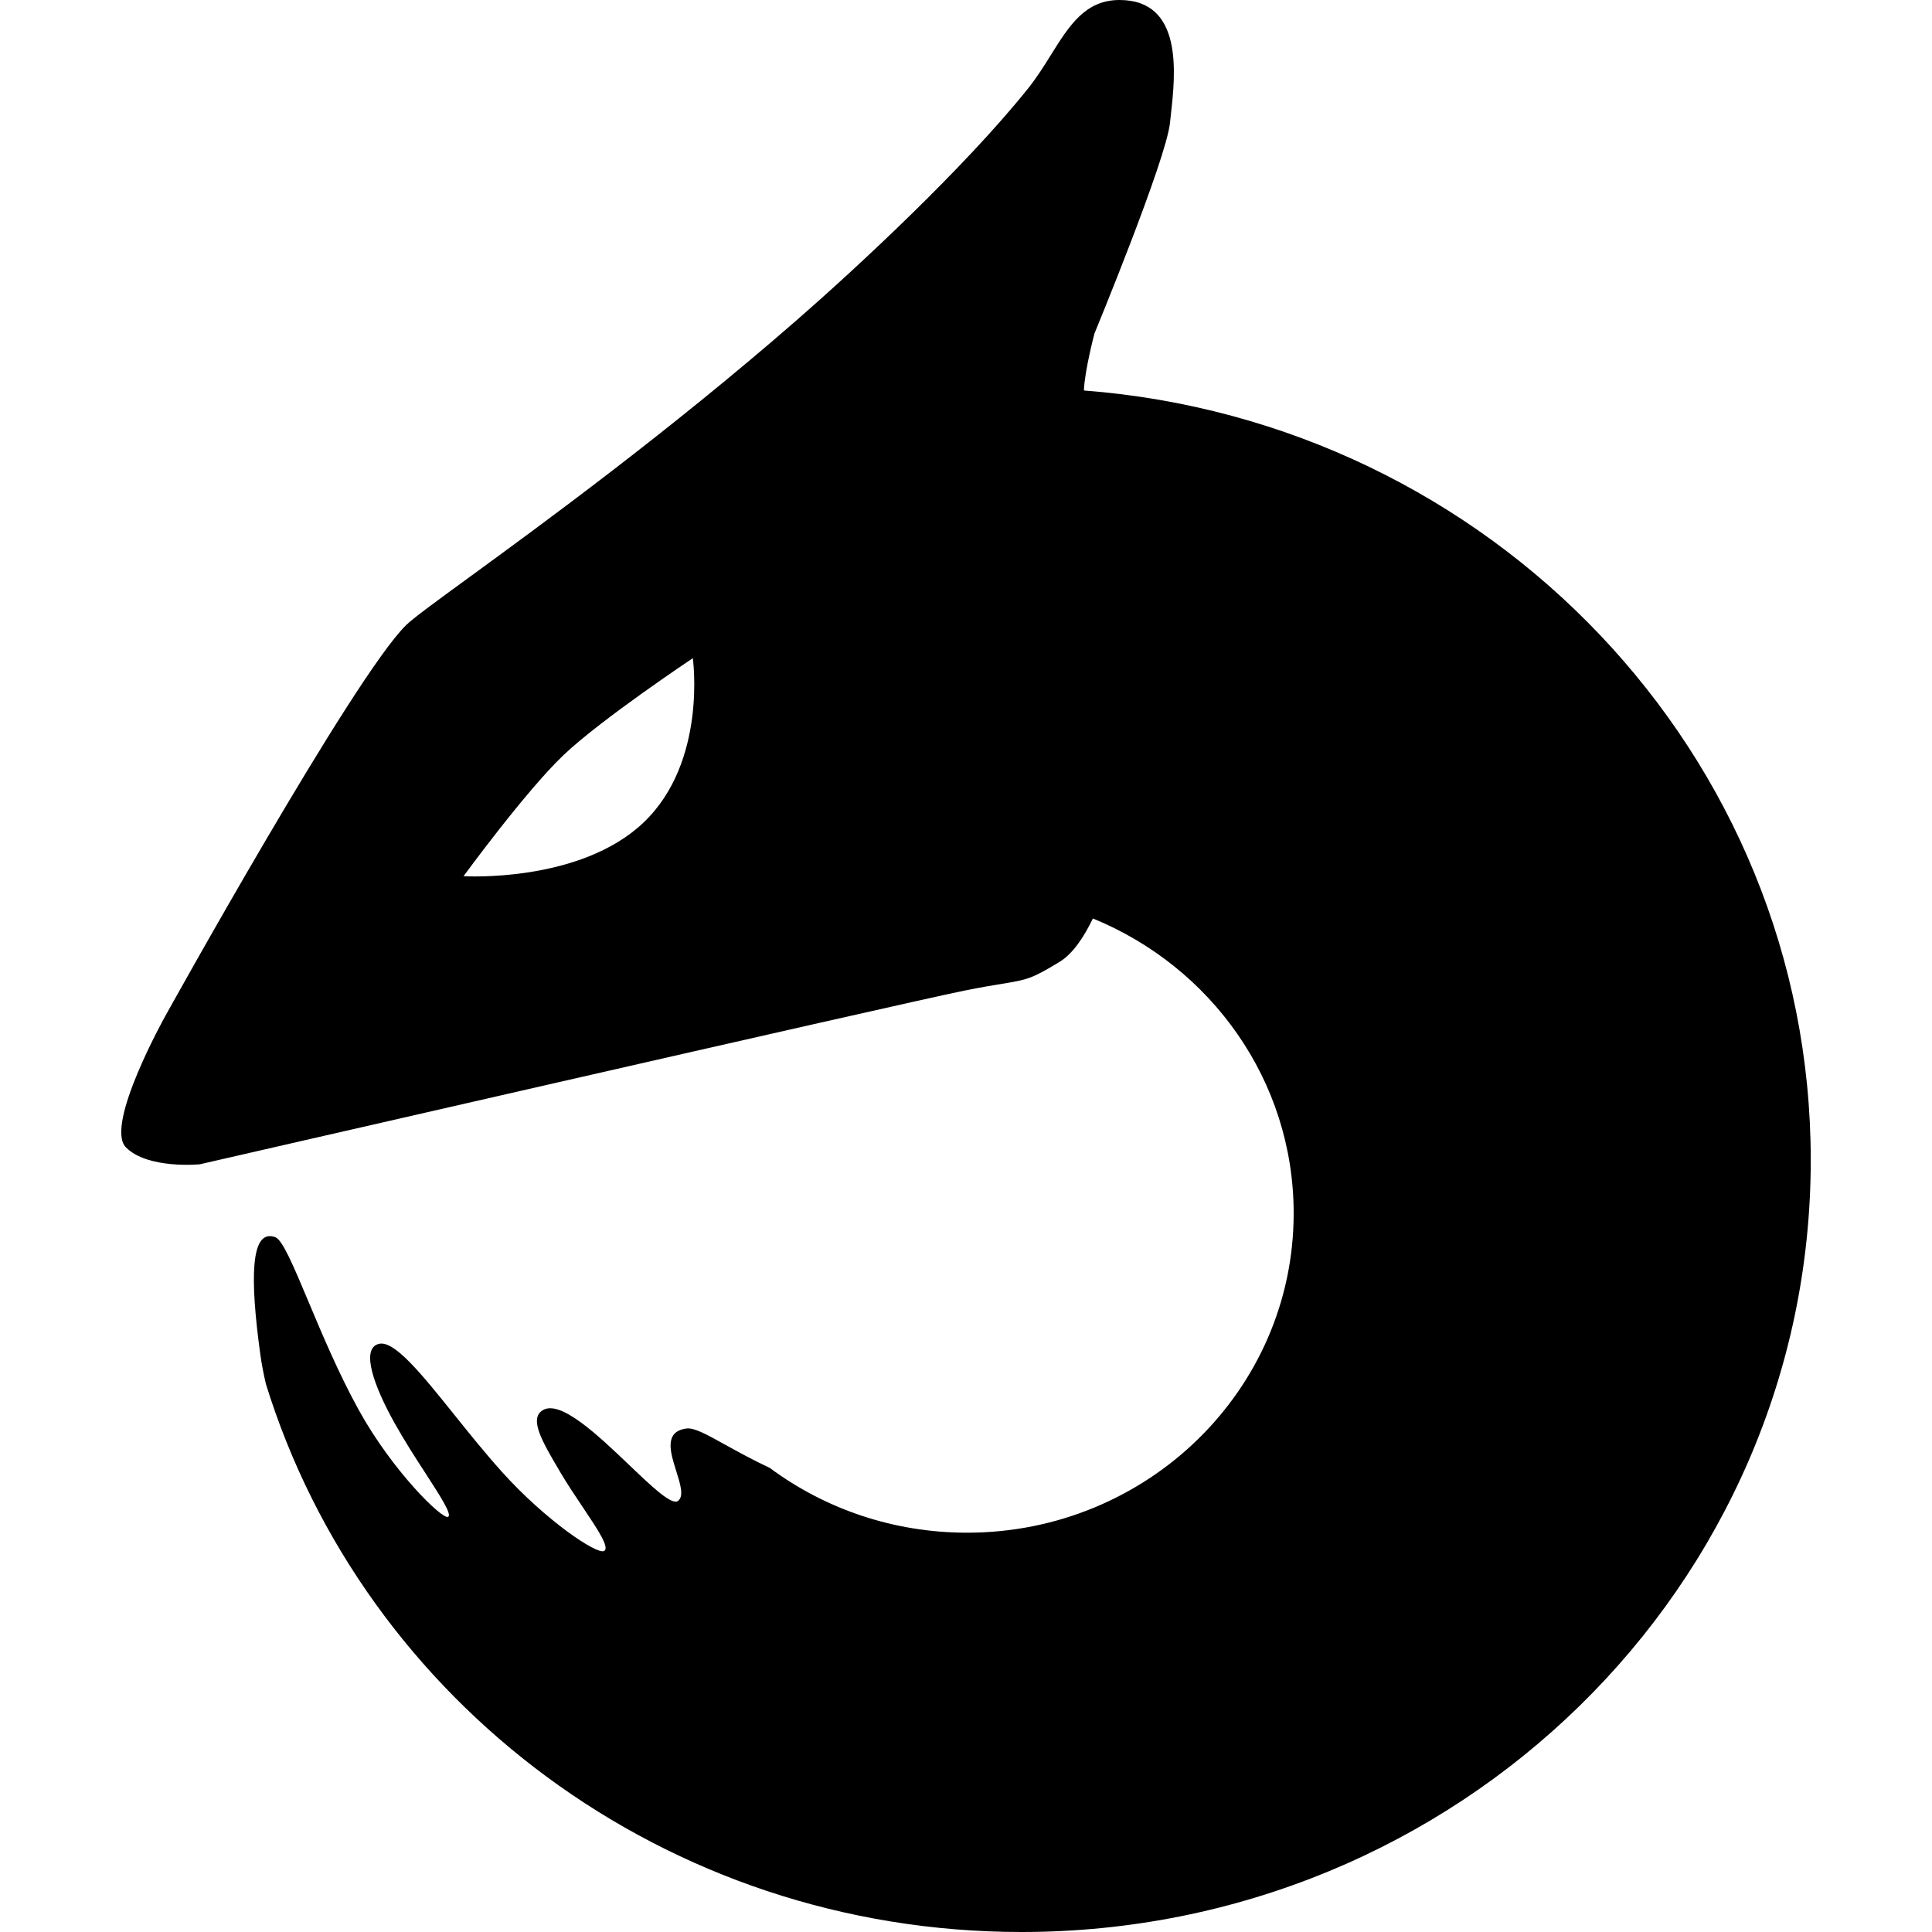
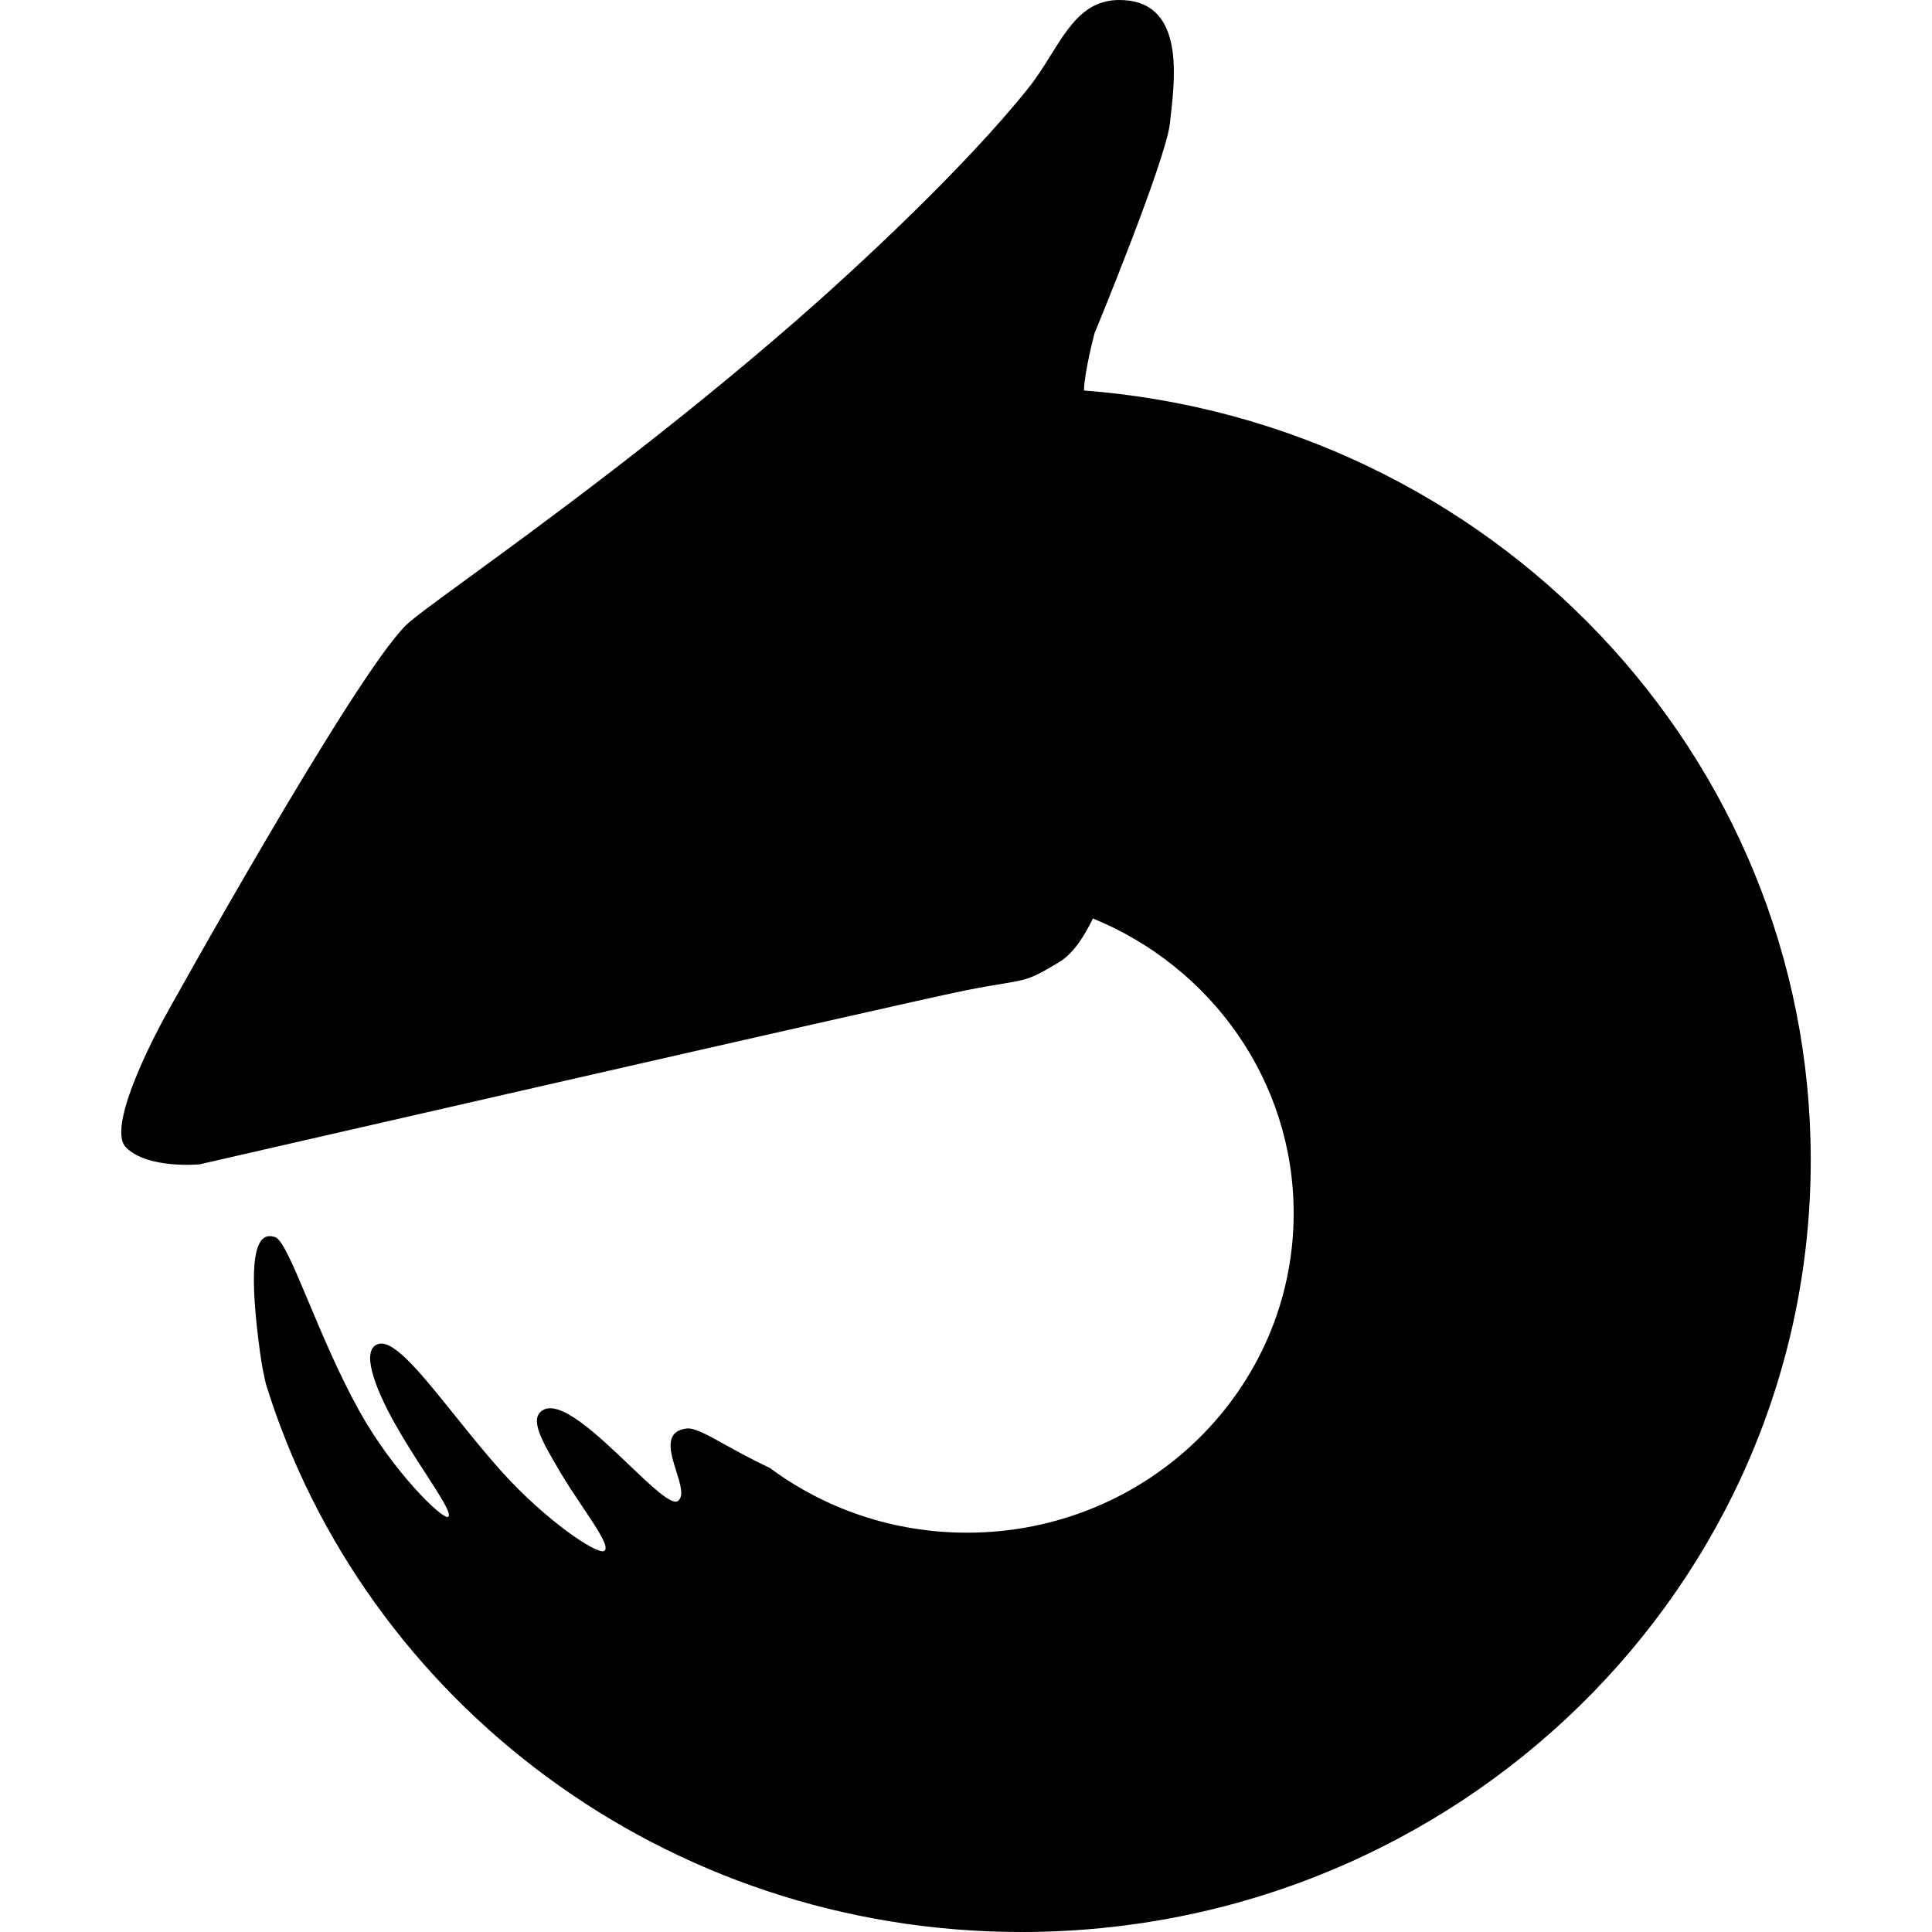
<svg xmlns="http://www.w3.org/2000/svg" width="25" height="25" viewBox="0 0 25 25">
-   <path fill-rule="evenodd" clip-rule="evenodd" d="M13.713 12.445C13.882 12.342 14.026 12.126 14.142 11.885C15.668 12.508 16.74 13.982 16.74 15.7C16.74 17.983 14.848 19.833 12.514 19.833C11.556 19.833 10.672 19.522 9.963 18.996C9.73 18.886 9.539 18.78 9.383 18.694C9.14 18.559 8.981 18.471 8.881 18.485C8.589 18.525 8.674 18.794 8.751 19.037C8.803 19.203 8.852 19.357 8.776 19.42C8.698 19.487 8.442 19.244 8.144 18.959C7.738 18.572 7.252 18.109 7.023 18.248C6.842 18.358 7.018 18.656 7.233 19.021L7.249 19.049C7.34 19.203 7.445 19.36 7.542 19.504C7.737 19.795 7.894 20.03 7.816 20.07C7.721 20.118 7.057 19.67 6.498 19.049C6.282 18.809 6.073 18.549 5.879 18.307V18.307C5.454 17.778 5.1 17.337 4.901 17.39C4.662 17.452 4.843 17.946 5.109 18.42C5.233 18.642 5.379 18.869 5.506 19.064V19.064C5.703 19.369 5.852 19.6 5.798 19.628C5.725 19.666 5.081 19.039 4.644 18.248C4.384 17.778 4.166 17.259 3.99 16.839C3.798 16.383 3.656 16.043 3.562 16.009C3.236 15.89 3.236 16.556 3.367 17.515C3.384 17.641 3.409 17.772 3.44 17.906C4.709 22.011 8.607 25 13.218 25C18.858 25 23.431 20.528 23.431 15.011C23.431 9.761 19.289 5.456 14.026 5.053C14.033 4.806 14.162 4.316 14.162 4.316C14.162 4.316 15.091 2.068 15.14 1.587C15.143 1.556 15.147 1.521 15.151 1.484C15.209 0.965 15.317 0 14.487 0C14.043 0 13.837 0.33 13.601 0.707V0.707C13.511 0.852 13.416 1.004 13.302 1.146C12.478 2.175 11.093 3.459 10.308 4.144C8.648 5.59 7.019 6.779 6.069 7.472L6.069 7.472C5.637 7.787 5.346 8 5.256 8.088C4.576 8.751 2.138 13.149 2.138 13.149C2.138 13.149 1.349 14.56 1.629 14.846C1.91 15.132 2.585 15.066 2.585 15.066C2.585 15.066 11.665 12.983 12.477 12.819C12.696 12.775 12.851 12.749 12.969 12.73C13.291 12.677 13.349 12.667 13.713 12.445ZM7.294 9.769C6.806 10.232 5.998 11.338 5.998 11.338C5.998 11.338 7.5 11.43 8.327 10.644C9.155 9.857 8.965 8.517 8.965 8.517C8.965 8.517 7.781 9.306 7.294 9.769Z" />
+   <path d="M13.713 12.445C13.882 12.342 14.026 12.126 14.142 11.885C15.668 12.508 16.74 13.982 16.74 15.7C16.74 17.983 14.848 19.833 12.514 19.833C11.556 19.833 10.672 19.522 9.963 18.996C9.73 18.886 9.539 18.78 9.383 18.694C9.14 18.559 8.981 18.471 8.881 18.485C8.589 18.525 8.674 18.794 8.751 19.037C8.803 19.203 8.852 19.357 8.776 19.42C8.698 19.487 8.442 19.244 8.144 18.959C7.738 18.572 7.252 18.109 7.023 18.248C6.842 18.358 7.018 18.656 7.233 19.021L7.249 19.049C7.34 19.203 7.445 19.36 7.542 19.504C7.737 19.795 7.894 20.03 7.816 20.07C7.721 20.118 7.057 19.67 6.498 19.049C6.282 18.809 6.073 18.549 5.879 18.307V18.307C5.454 17.778 5.1 17.337 4.901 17.39C4.662 17.452 4.843 17.946 5.109 18.42C5.233 18.642 5.379 18.869 5.506 19.064V19.064C5.703 19.369 5.852 19.6 5.798 19.628C5.725 19.666 5.081 19.039 4.644 18.248C4.384 17.778 4.166 17.259 3.99 16.839C3.798 16.383 3.656 16.043 3.562 16.009C3.236 15.89 3.236 16.556 3.367 17.515C3.384 17.641 3.409 17.772 3.44 17.906C4.709 22.011 8.607 25 13.218 25C18.858 25 23.431 20.528 23.431 15.011C23.431 9.761 19.289 5.456 14.026 5.053C14.033 4.806 14.162 4.316 14.162 4.316C14.162 4.316 15.091 2.068 15.14 1.587C15.143 1.556 15.147 1.521 15.151 1.484C15.209 0.965 15.317 0 14.487 0C14.043 0 13.837 0.33 13.601 0.707V0.707C13.511 0.852 13.416 1.004 13.302 1.146C12.478 2.175 11.093 3.459 10.308 4.144C8.648 5.59 7.019 6.779 6.069 7.472L6.069 7.472C5.637 7.787 5.346 8 5.256 8.088C4.576 8.751 2.138 13.149 2.138 13.149C2.138 13.149 1.349 14.56 1.629 14.846C1.91 15.132 2.585 15.066 2.585 15.066C2.585 15.066 11.665 12.983 12.477 12.819C12.696 12.775 12.851 12.749 12.969 12.73C13.291 12.677 13.349 12.667 13.713 12.445ZM7.294 9.769C6.806 10.232 5.998 11.338 5.998 11.338C5.998 11.338 7.5 11.43 8.327 10.644C9.155 9.857 8.965 8.517 8.965 8.517C8.965 8.517 7.781 9.306 7.294 9.769Z" />
</svg>
